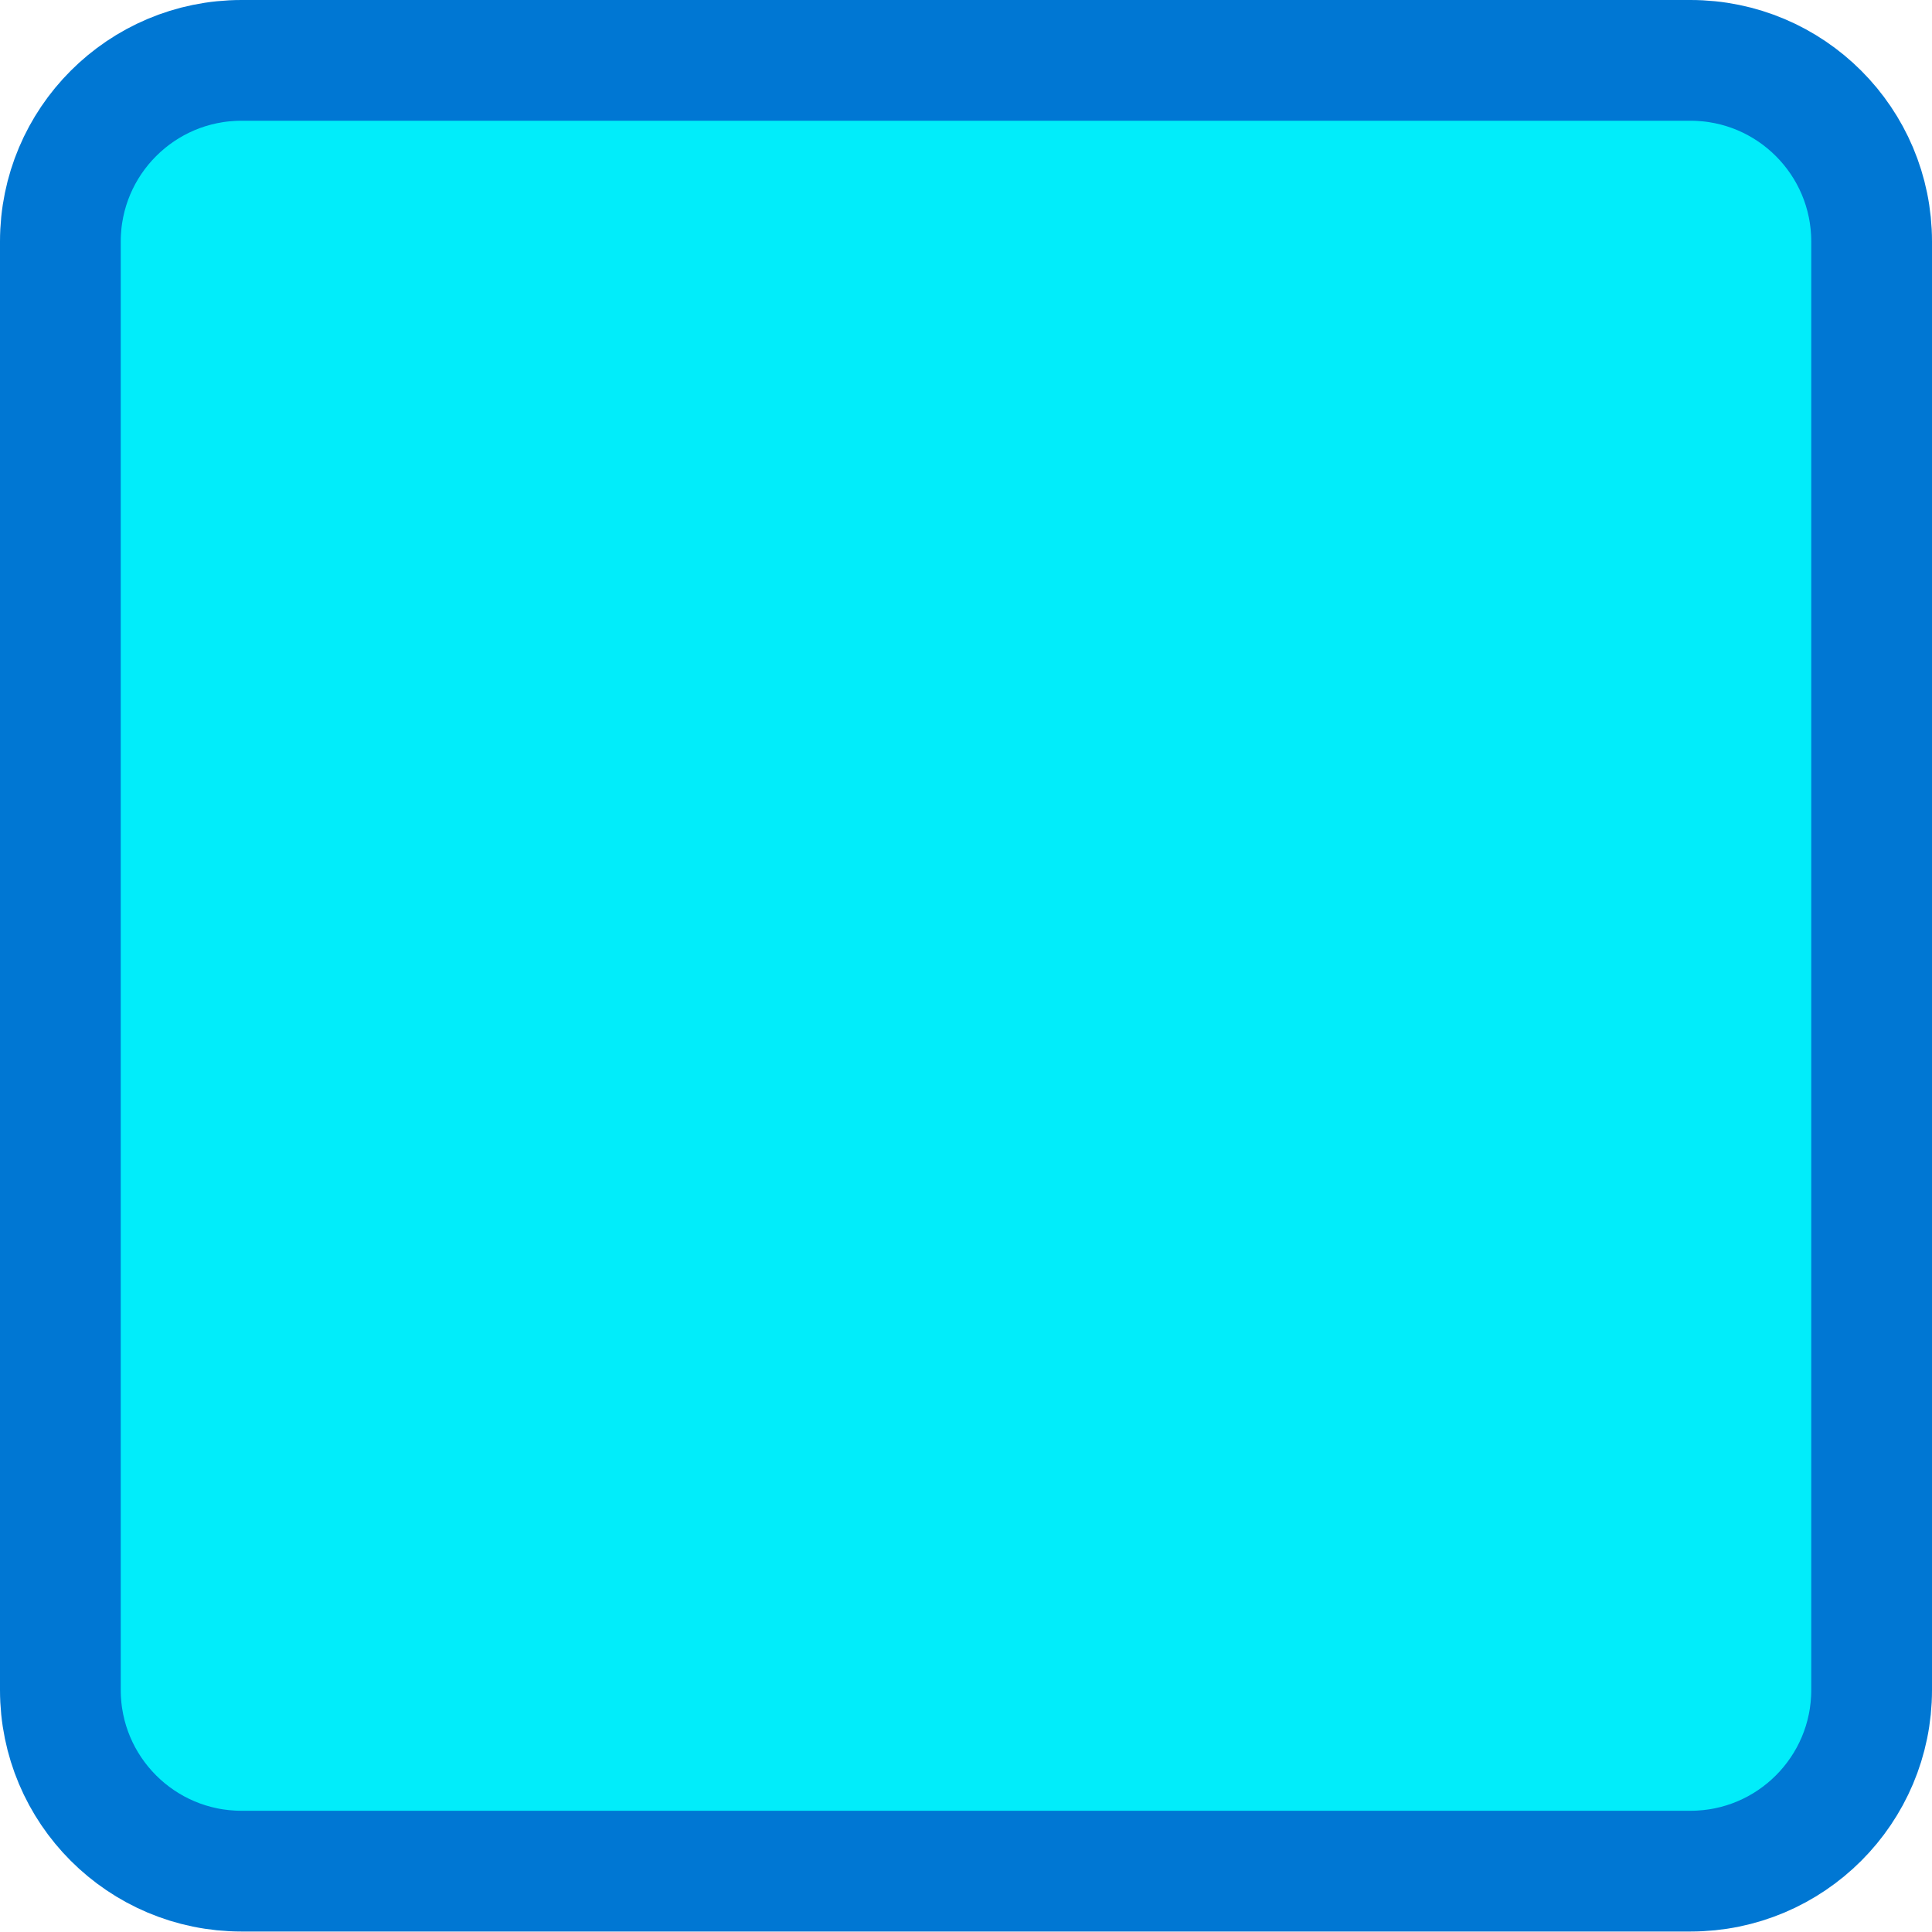
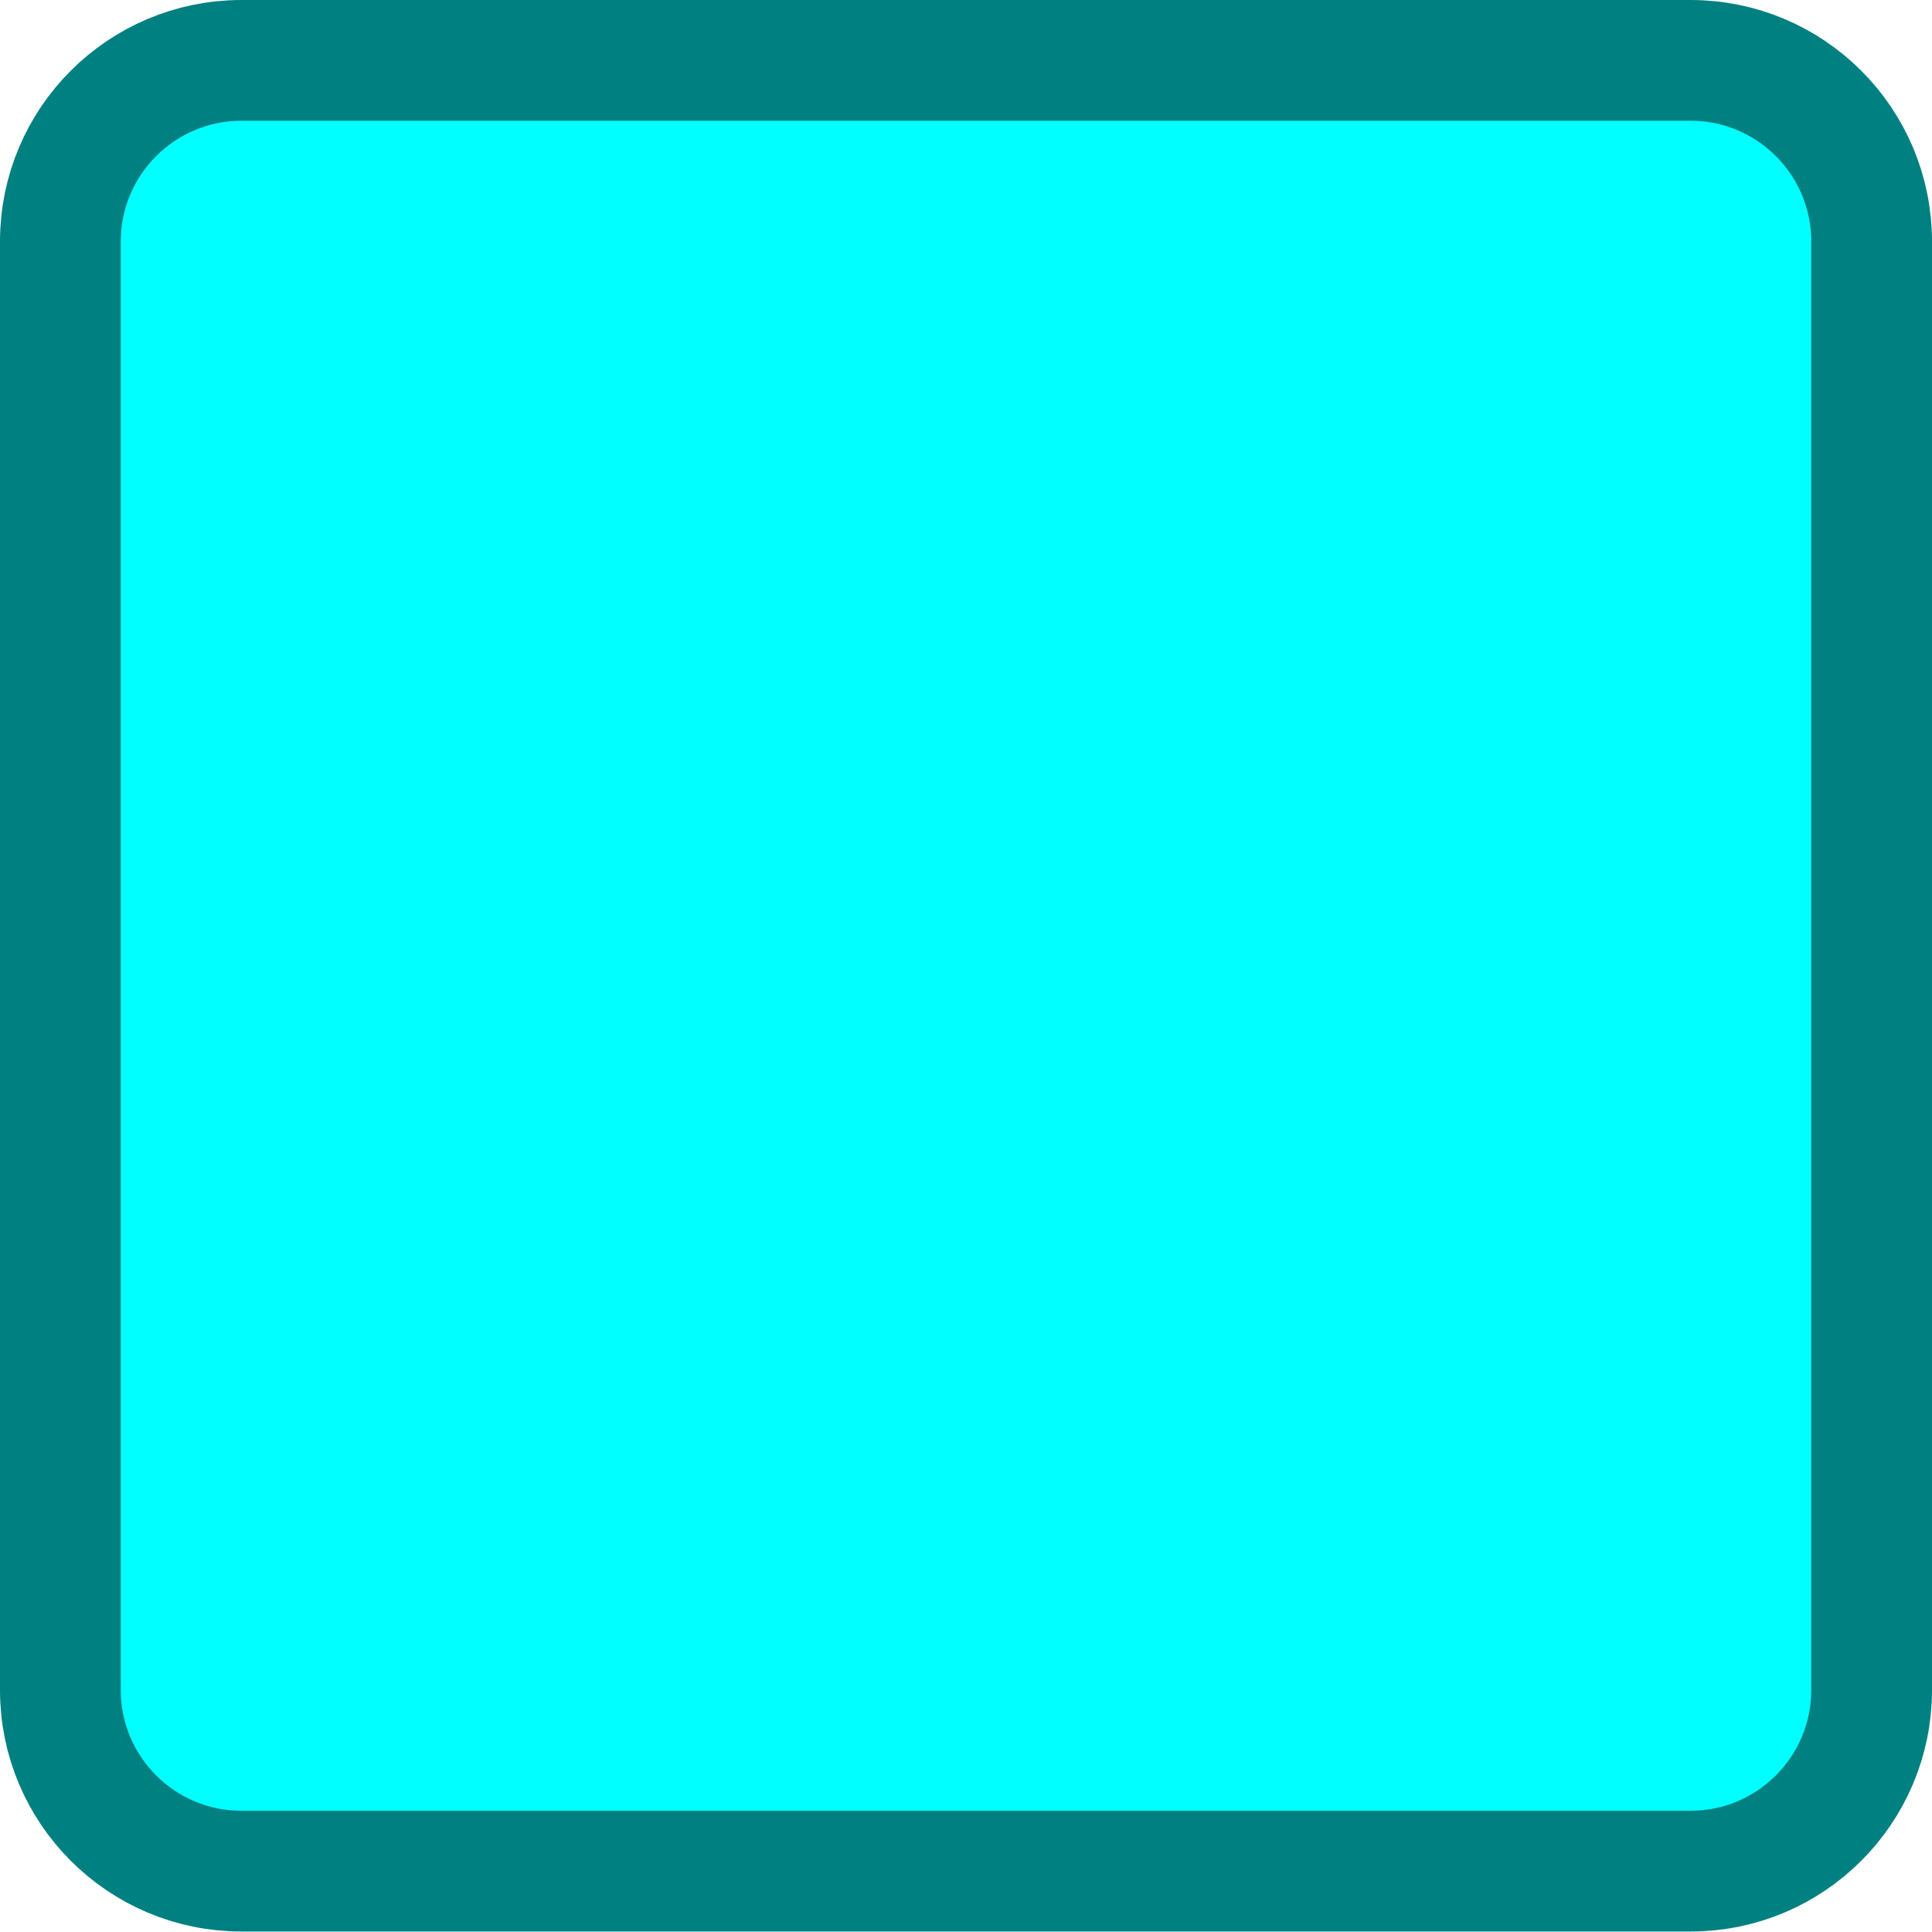
<svg xmlns="http://www.w3.org/2000/svg" xmlns:ns1="https://boxy-svg.com" viewBox="0 0 32 32" width="32px" height="32px">
  <defs>
    <ns1:grid x="0" y="0" width="2" height="2" />
  </defs>
-   <g style="">
-     <rect style="paint-order: fill; stroke-width: 2px; fill: rgb(1, 237, 250); stroke: rgb(0, 119, 211);" width="30" height="29.992" rx="3" ry="3" x="1" y="1">
-       </rect>
-   </g>
+   <rect style="fill: rgb(0, 255, 255); stroke: rgb(0, 128, 128); paint-order: fill; stroke-width: 2px;" width="30" height="29.992" rx="3" ry="3" x="1" y="1">
+     </rect>
</svg>
